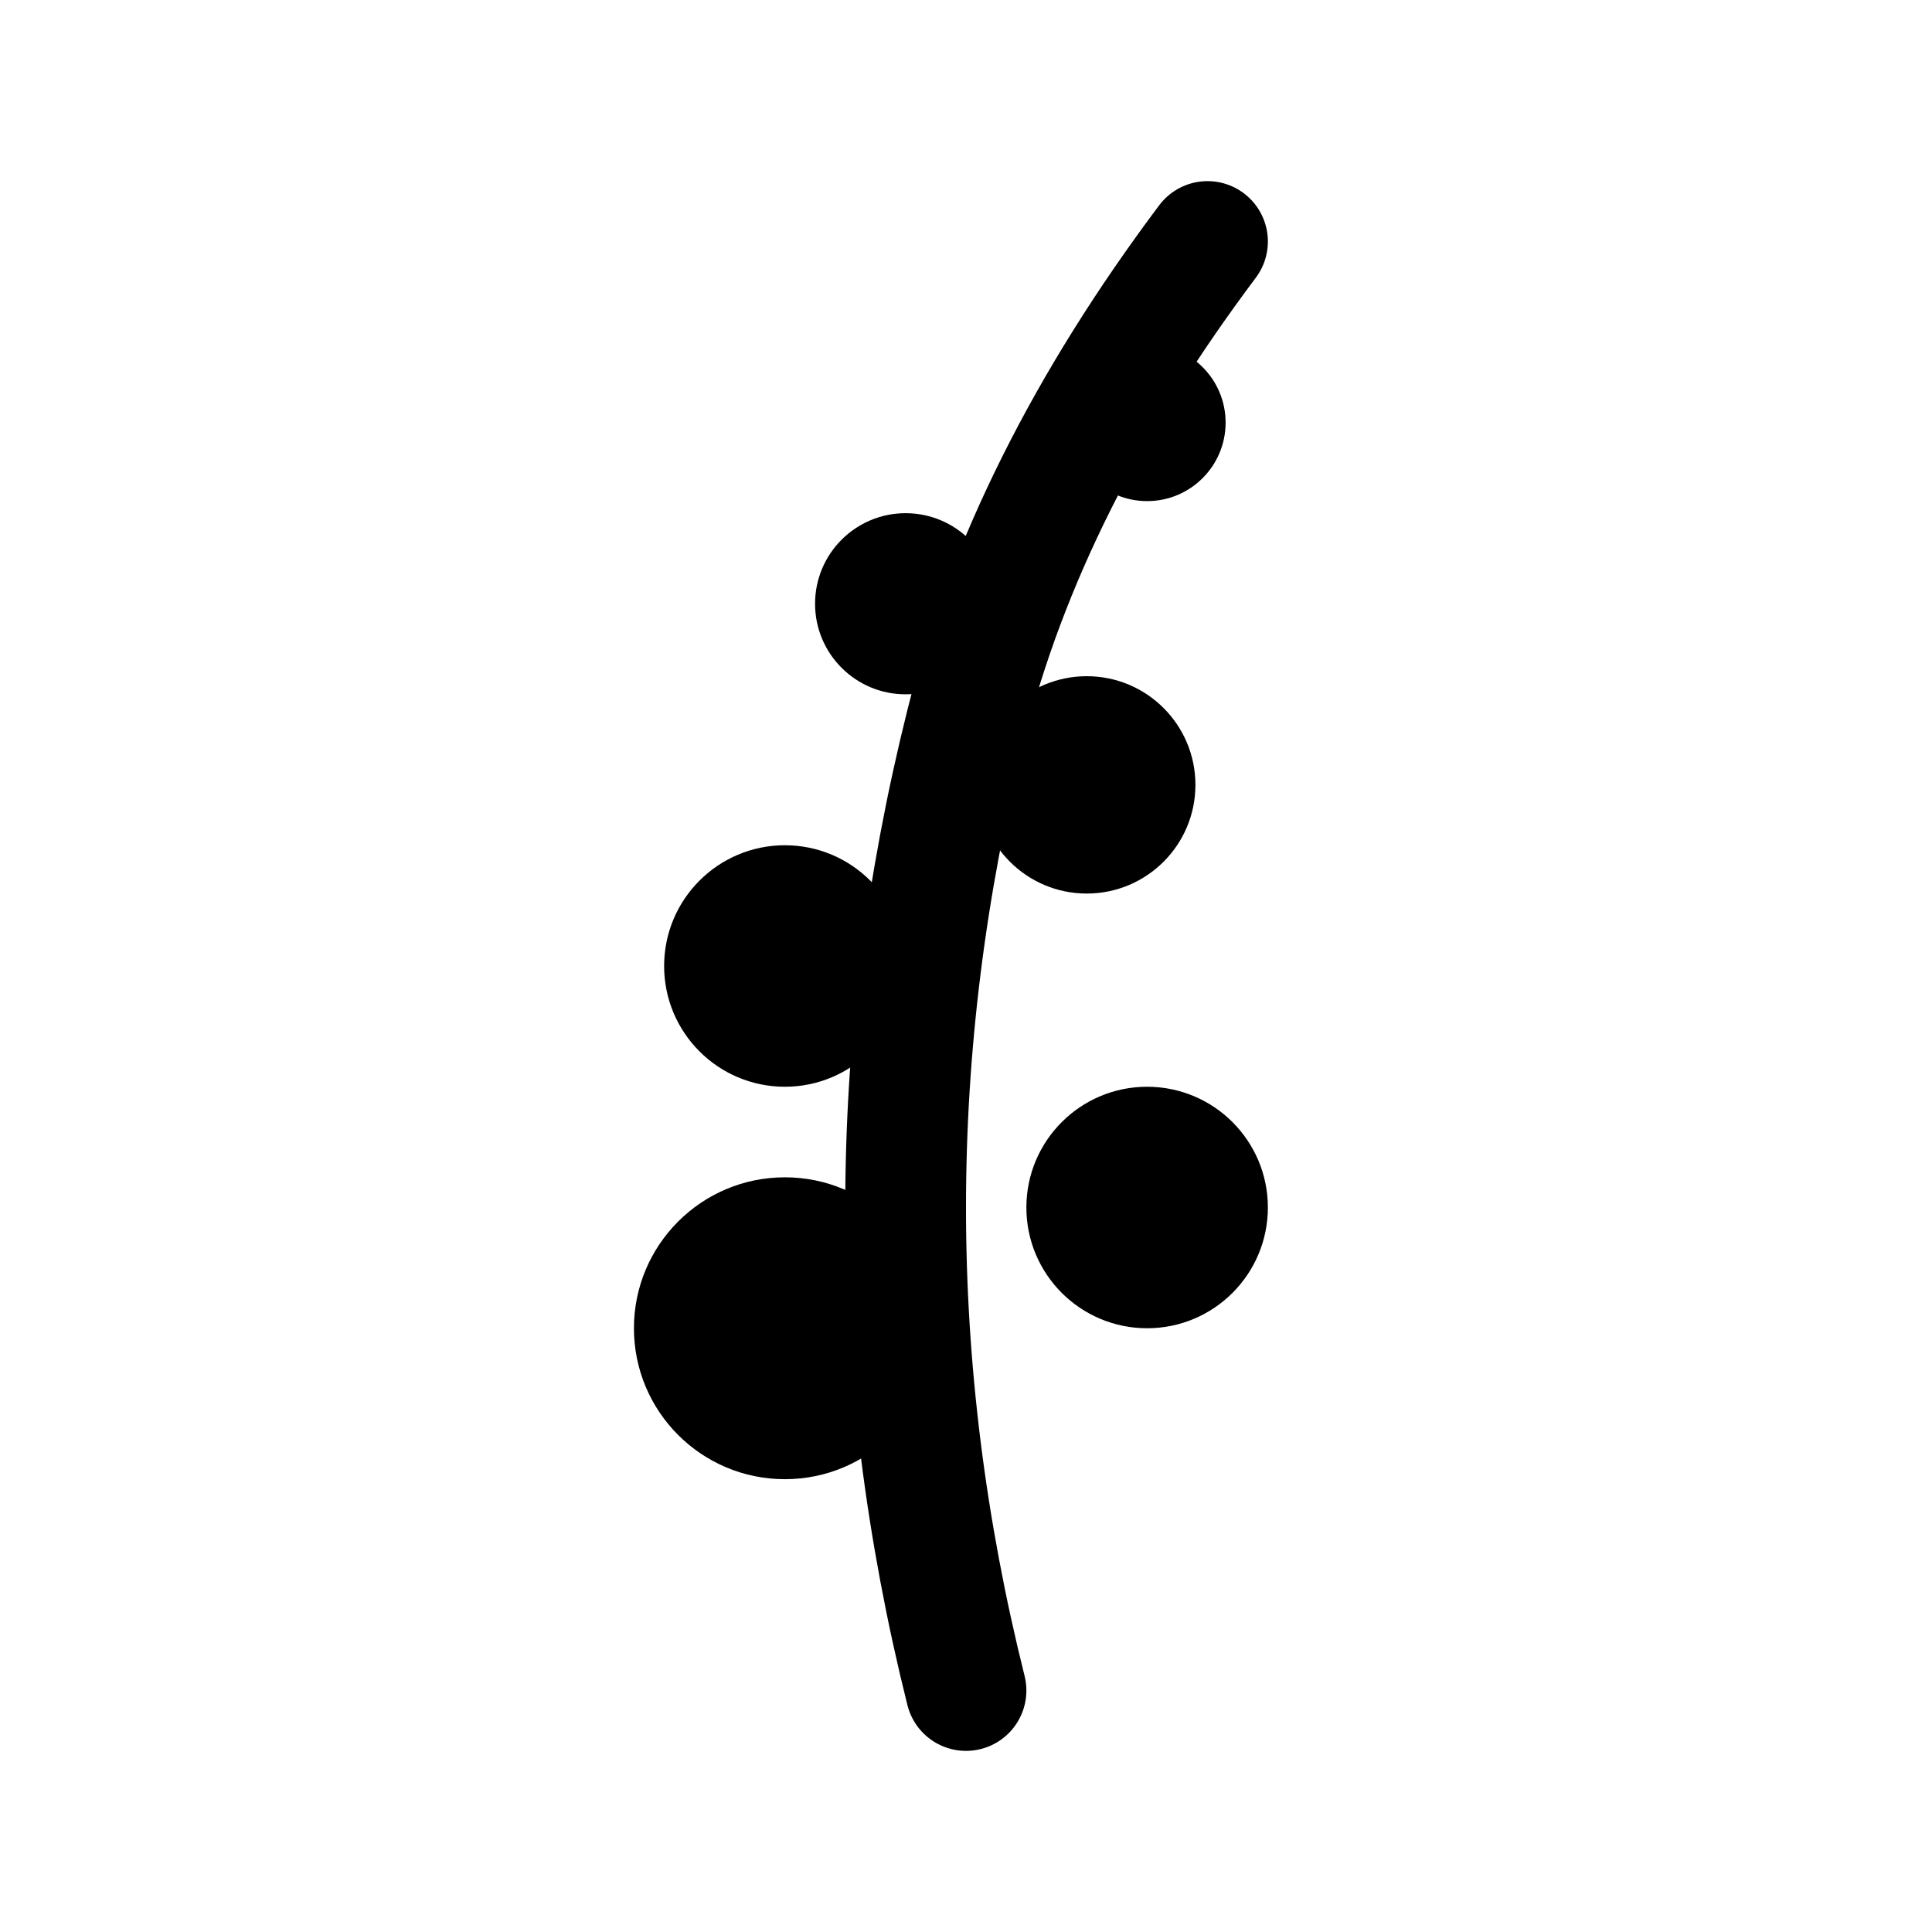
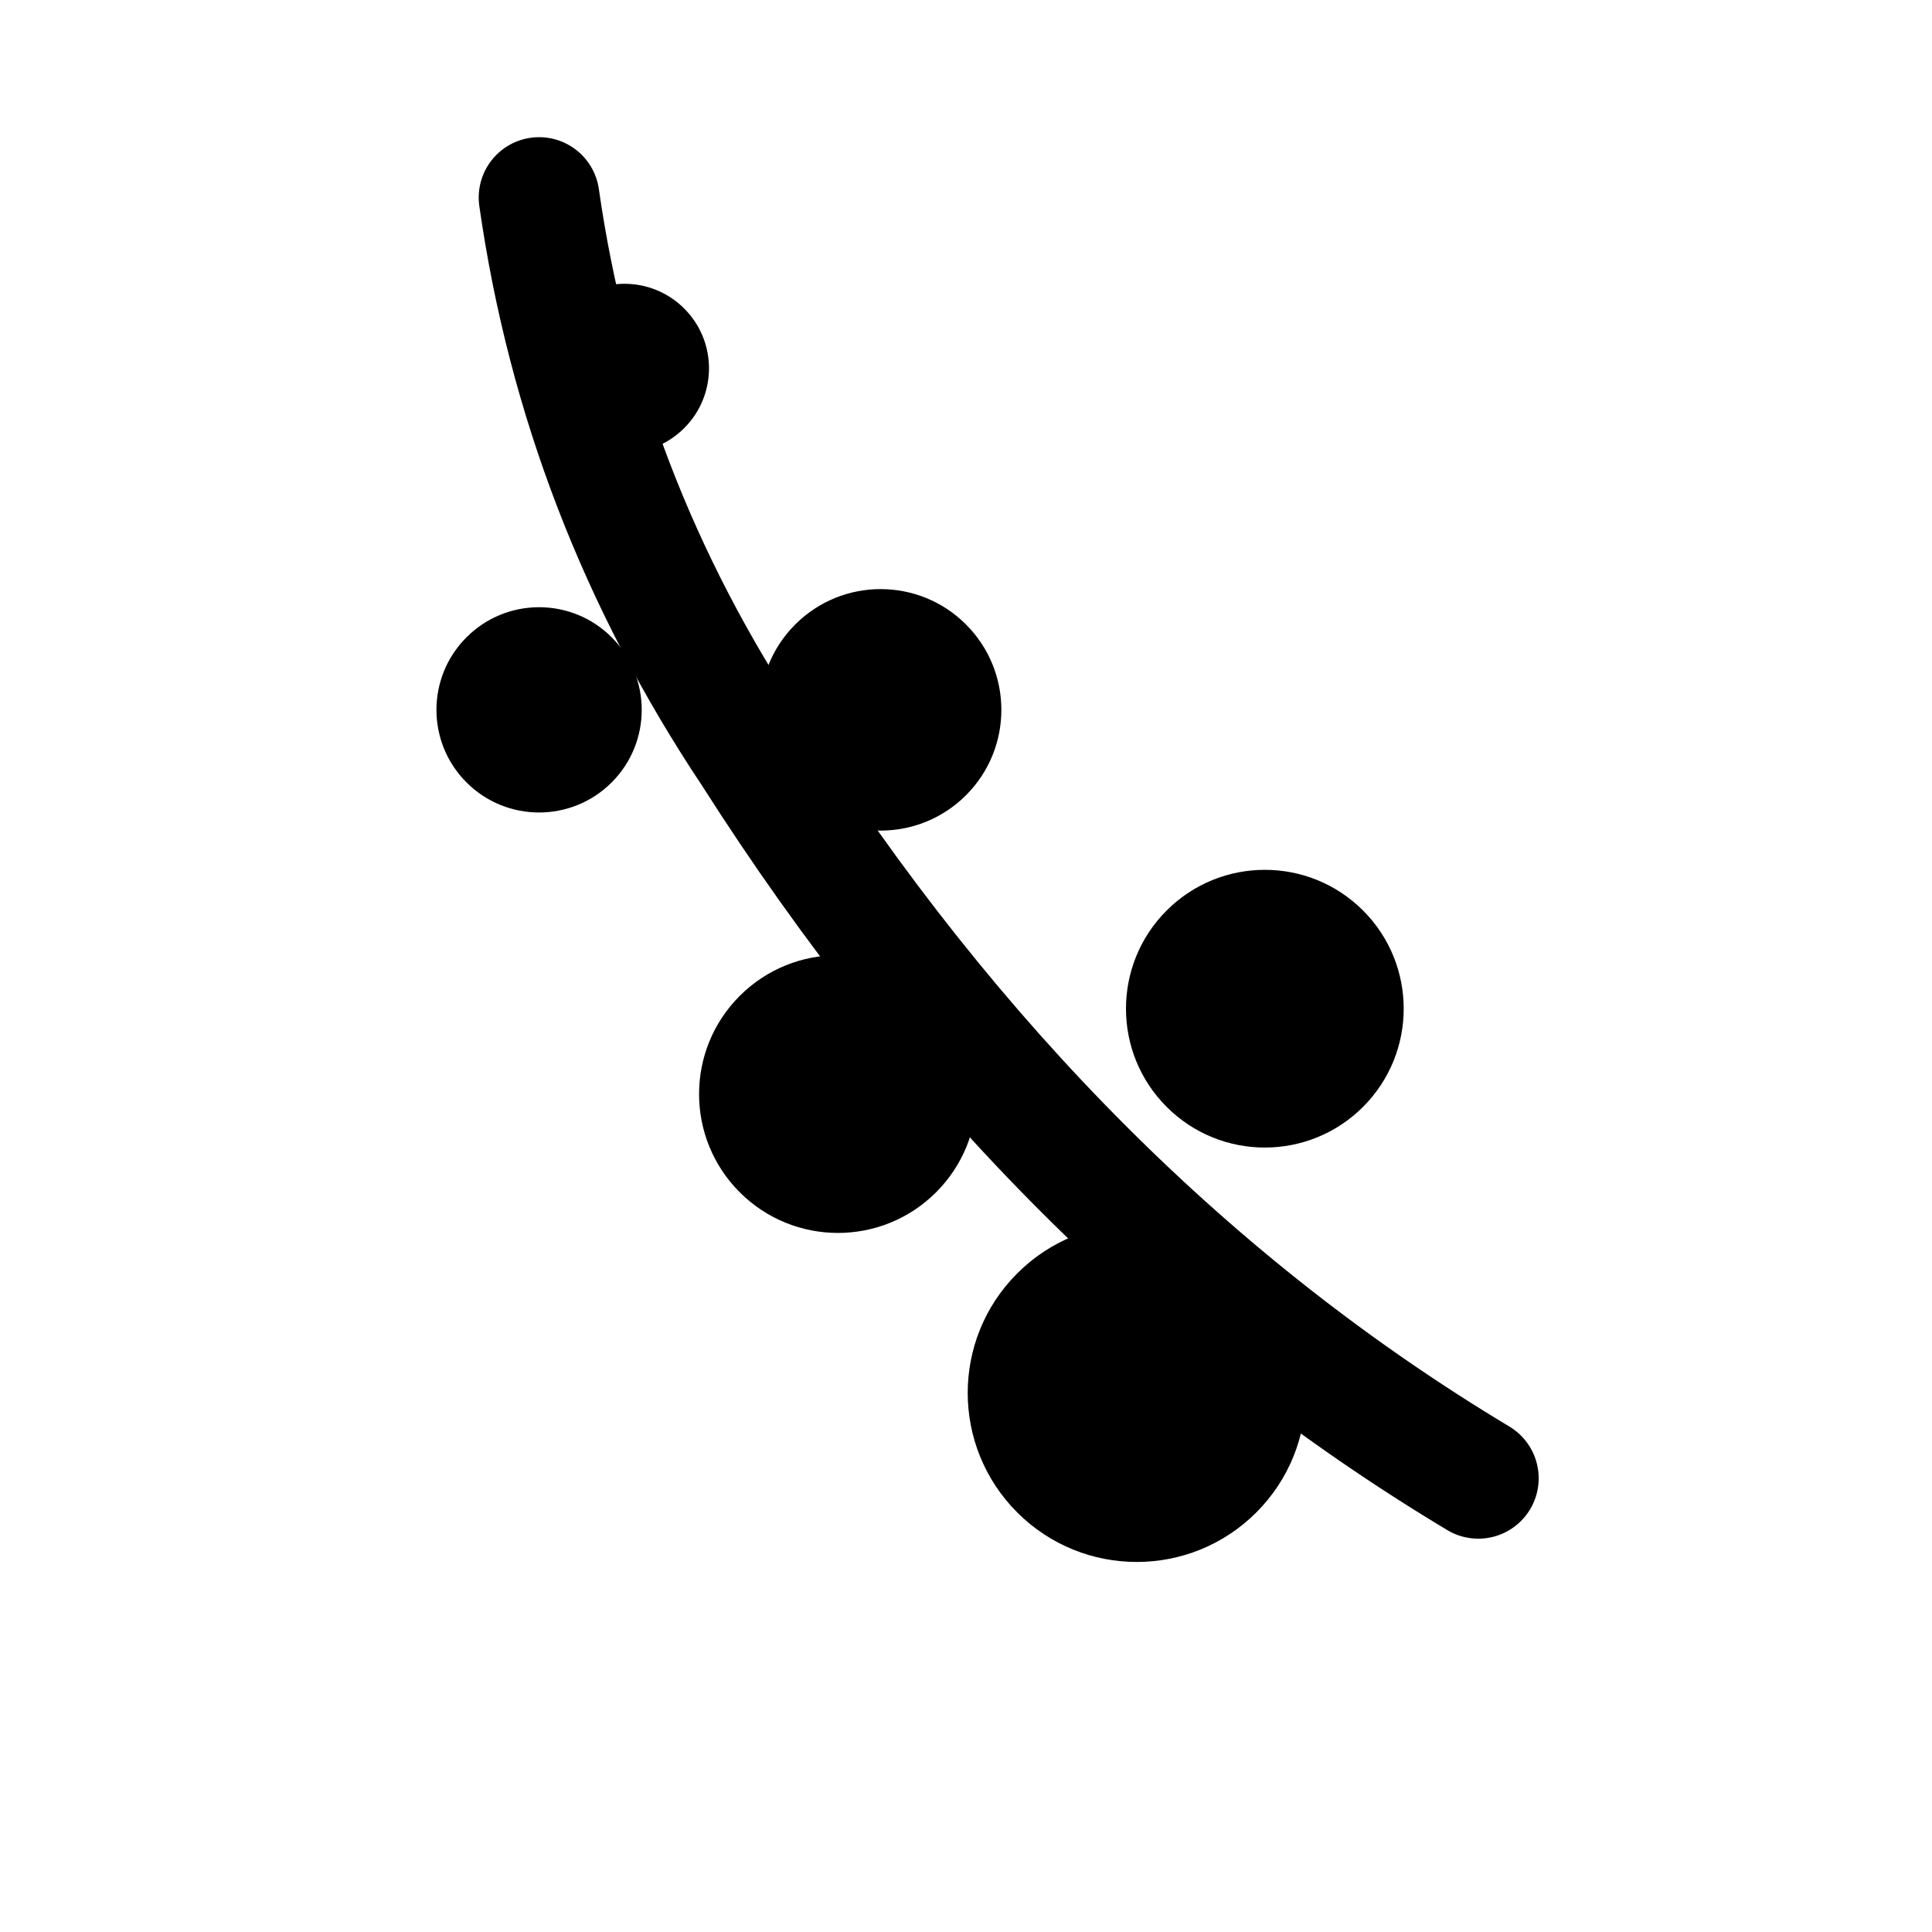
<svg xmlns="http://www.w3.org/2000/svg" width="32" height="32" viewBox="0 0 32 32" fill="none">
-   <path d="M16 28 Q14 20 16 12 Q17 8 20 4" stroke="currentColor" stroke-width="2" stroke-linecap="round" fill="none" />
-   <circle cx="13" cy="22" r="2.5" fill="currentColor" />
-   <circle cx="19" cy="20" r="2" fill="currentColor" />
-   <circle cx="13" cy="16" r="2" fill="currentColor" />
-   <circle cx="18" cy="13" r="1.8" fill="currentColor" />
-   <circle cx="15" cy="10" r="1.5" fill="currentColor" />
-   <circle cx="19" cy="7" r="1.3" fill="currentColor" />
+   <g transform="rotate(-45 16 16)">
+     <path d="M16 28 Q14 20 16 11 Q17 6 20 2" stroke="currentColor" stroke-width="2" stroke-linecap="round" fill="none" />
+     <circle cx="13" cy="23" r="2.8" fill="currentColor" />
+     <circle cx="19" cy="20" r="2.3" fill="currentColor" />
+     <circle cx="13" cy="16" r="2.3" fill="currentColor" />
+     <circle cx="18" cy="12" r="2" fill="currentColor" />
+     <circle cx="14" cy="8" r="1.7" fill="currentColor" />
+     <circle cx="19" cy="5" r="1.4" fill="currentColor" />
+   </g>
</svg>
